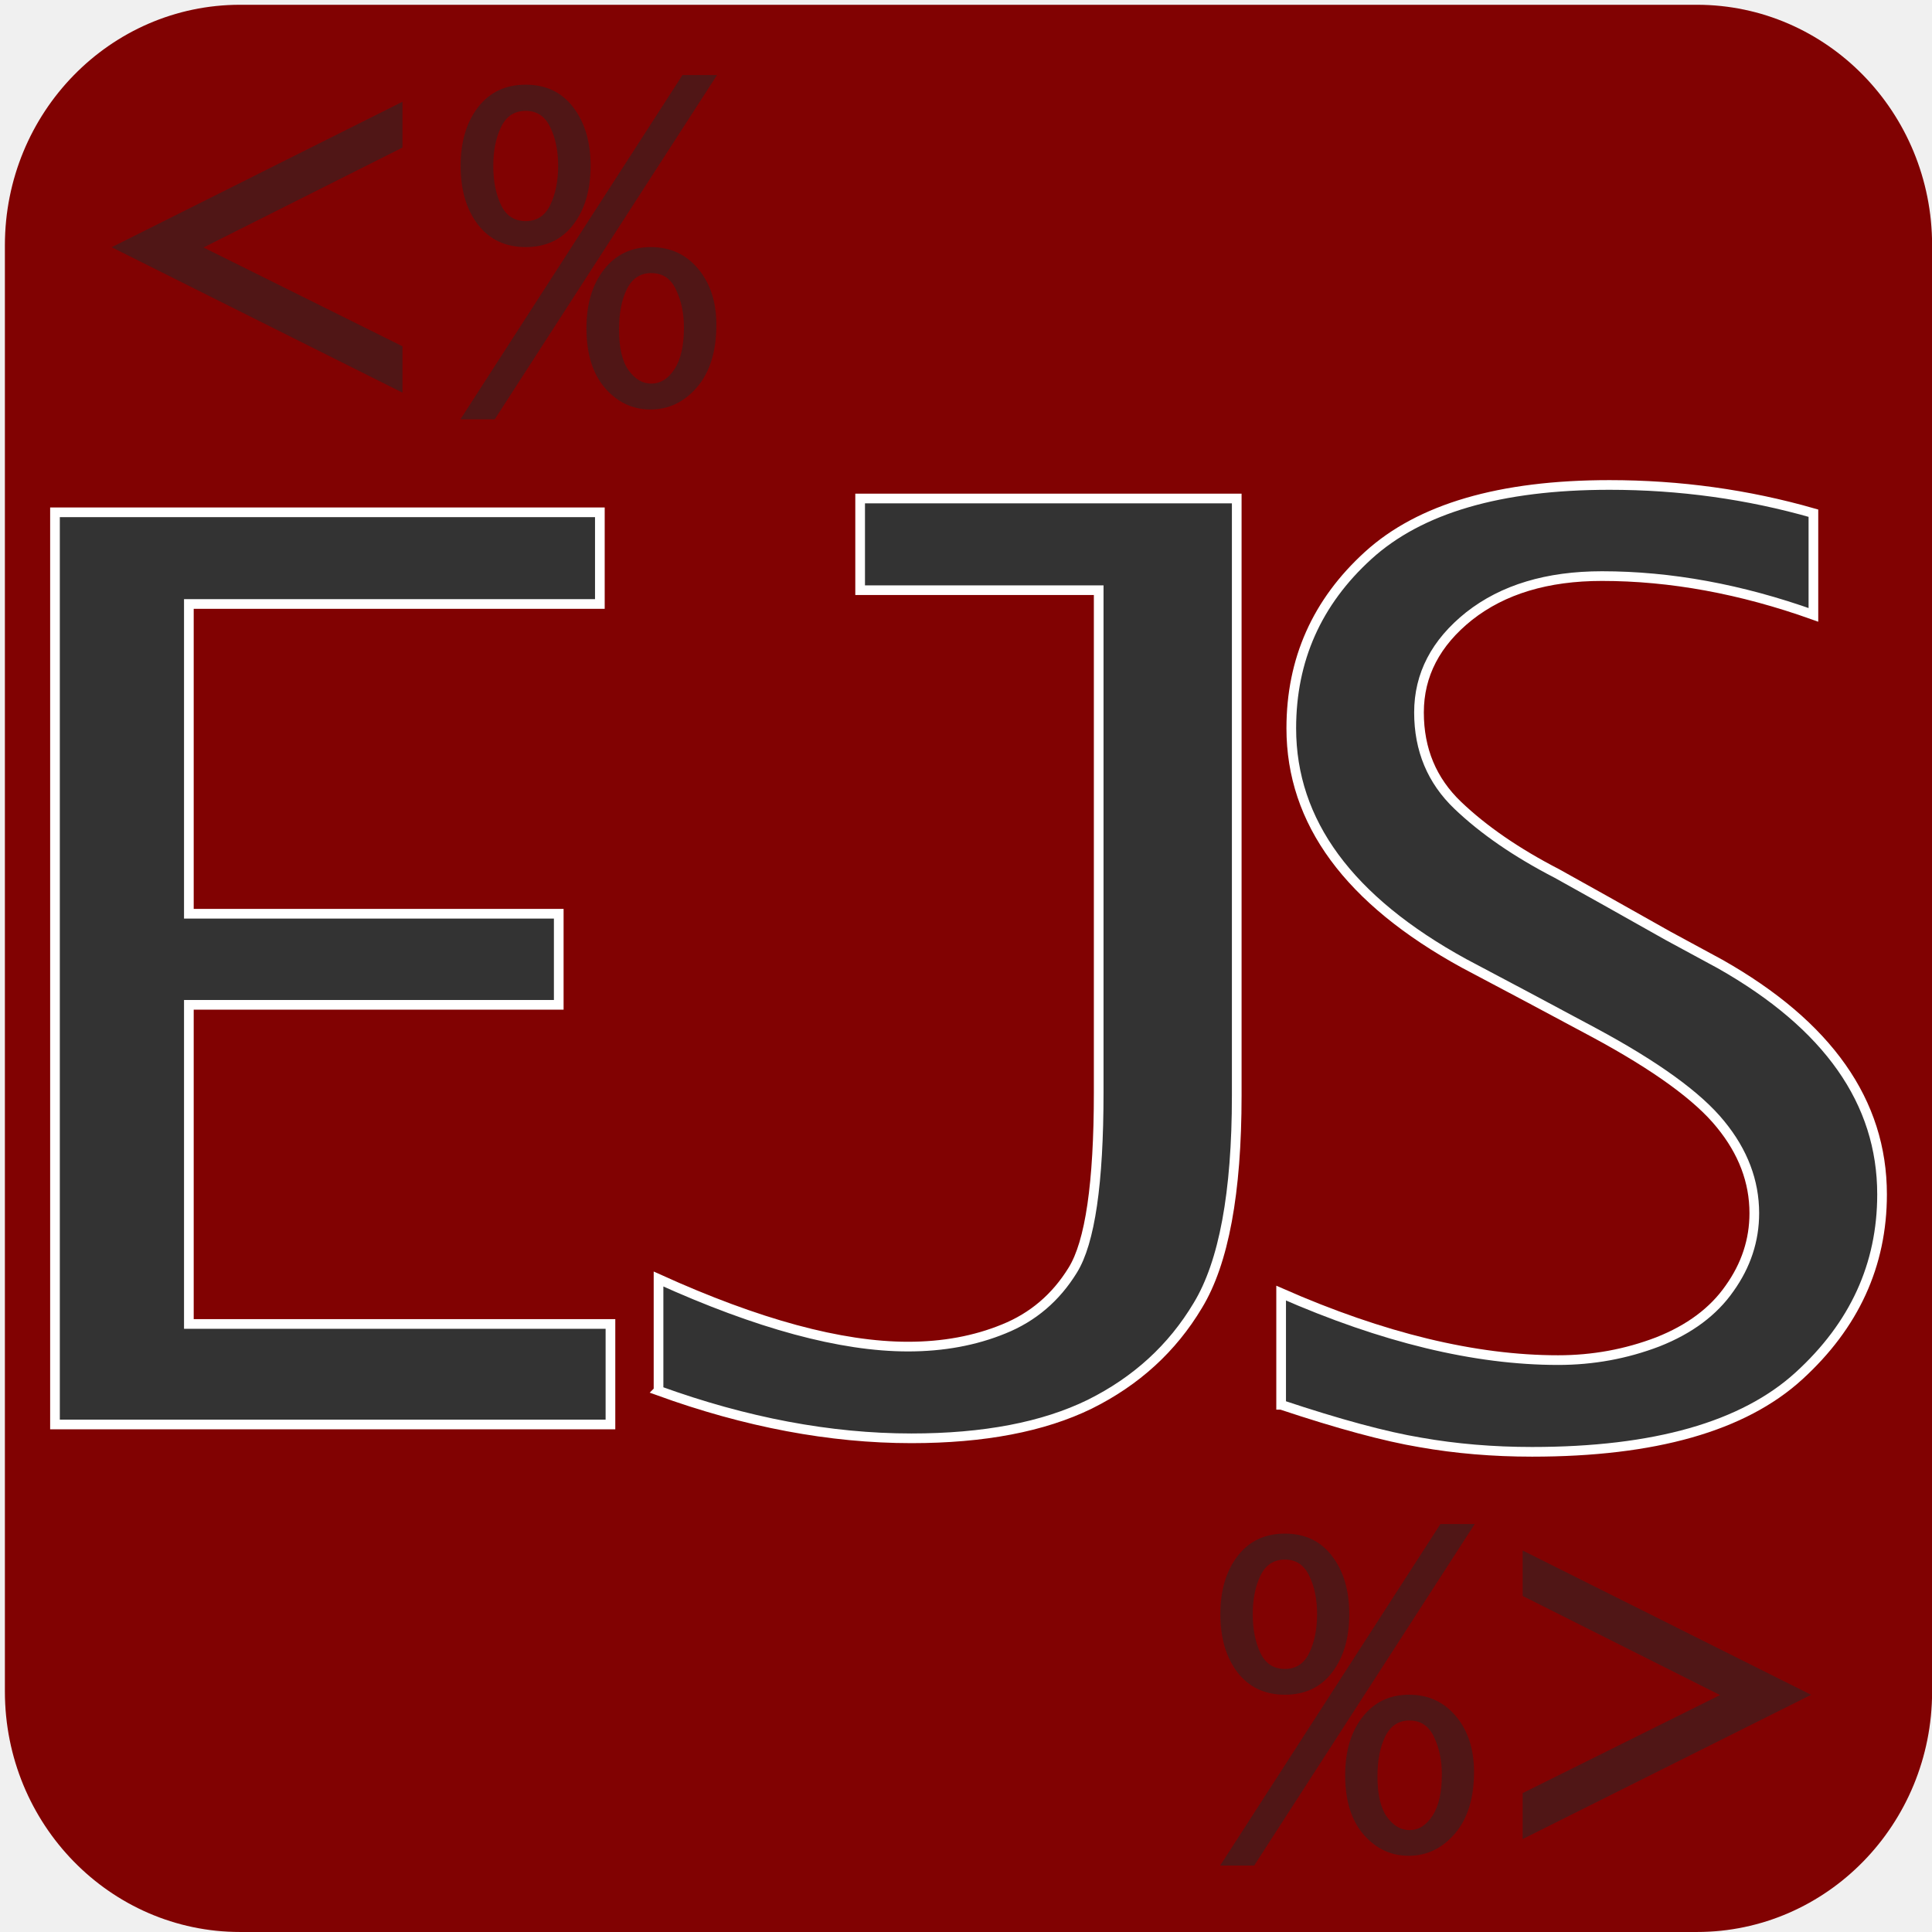
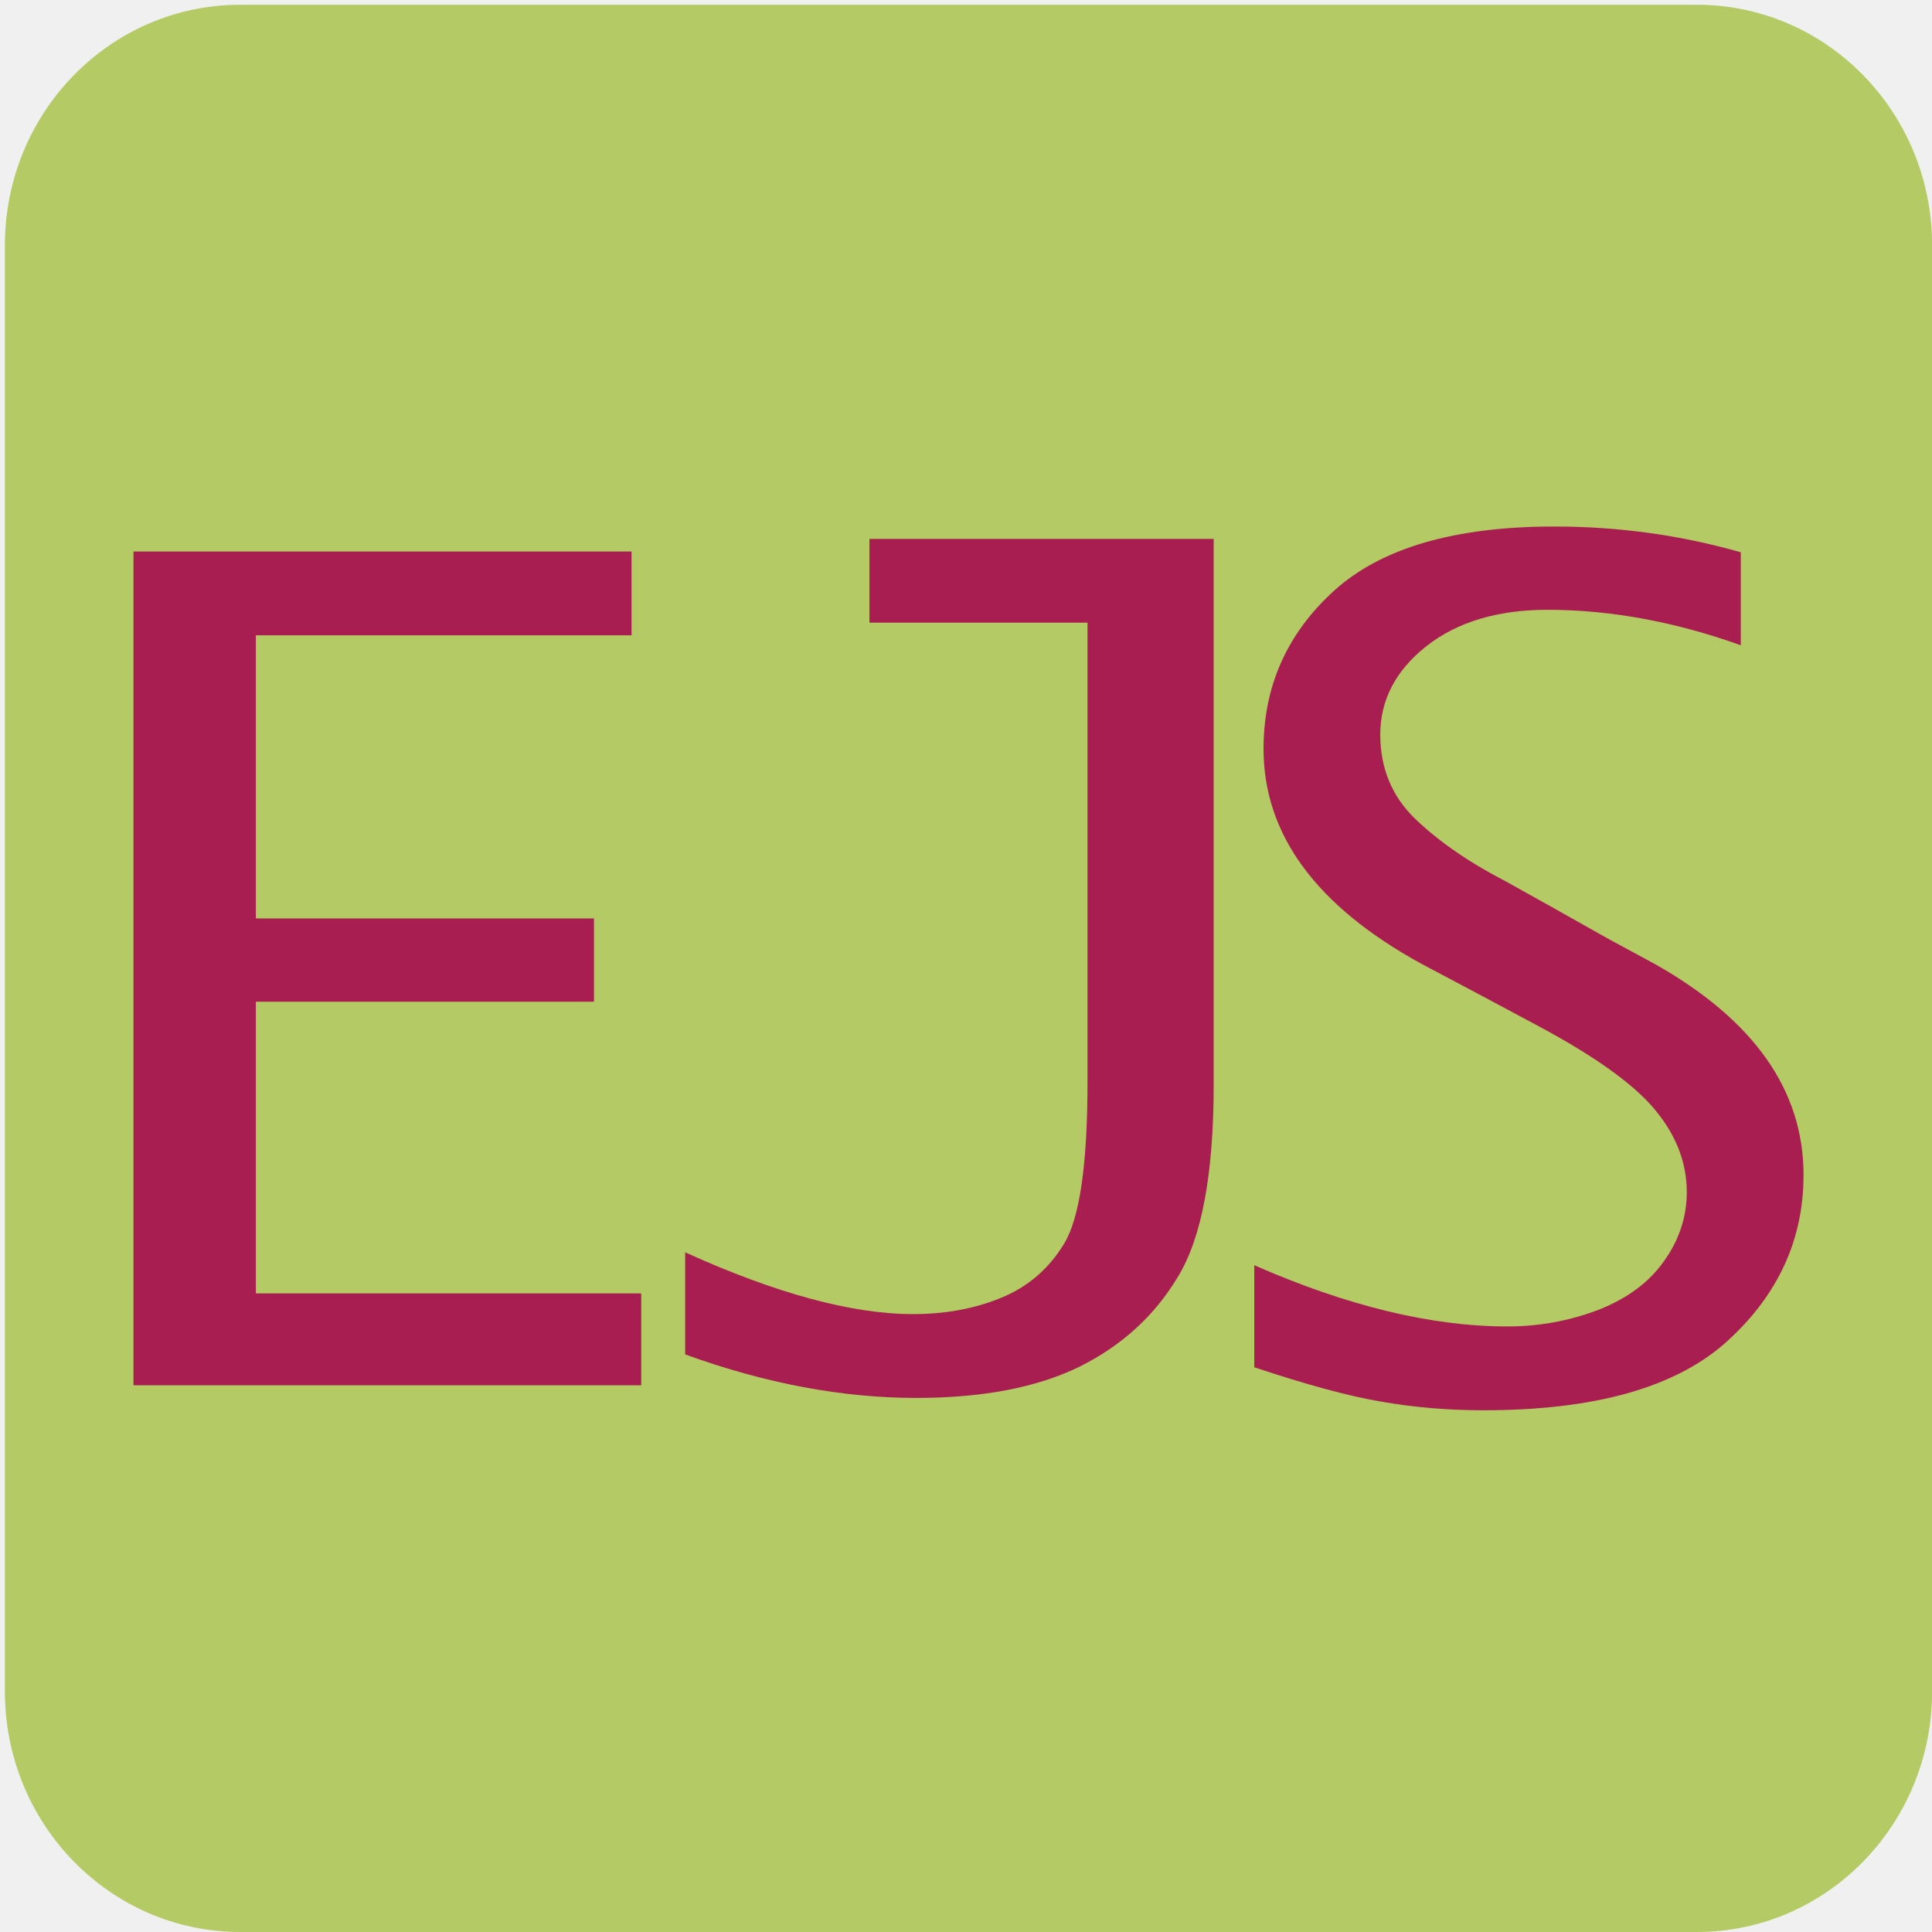
<svg xmlns="http://www.w3.org/2000/svg" viewBox="0 0 52.917 52.917" version="1.1" id="svg2350">
  <defs id="defs2344" />
-   <g style="fill:#800000" id="layer1" transform="translate(0,-244.0833)">
-     <rect style="opacity:1;fill:#800000;fill-opacity:0.99;stroke:none;stroke-width:1.323;stroke-linecap:round;stroke-linejoin:round;stroke-miterlimit:4;stroke-dasharray:none;stroke-dashoffset:0;stroke-opacity:1;paint-order:markers fill stroke" id="rect2895" width="52.786" height="52.786" x="0.134" y="244.214" rx="6.443" ry="6.589" />
+   <g style="fill:#b4ca65;fill-opacity:1" id="layer1" transform="translate(0,-244.0833)">
+     <rect style="opacity:1;fill:#b4ca65;fill-opacity:1;stroke:none;stroke-width:1.323;stroke-linecap:round;stroke-linejoin:round;stroke-miterlimit:4;stroke-dasharray:none;stroke-dashoffset:0;stroke-opacity:1;paint-order:markers fill stroke" id="rect2895" width="52.786" height="52.786" x="0.134" y="244.214" rx="6.443" ry="6.589" />
  </g>
-   <g style="fill:#501616;stroke-width:0.909" transform="matrix(1.100215,0,0,1.100215,62.51807,31.09384)" id="g10192">
-     <g aria-label="%" style="font-style:normal;font-variant:normal;font-weight:normal;font-stretch:normal;font-size:10.583px;line-height:1.25;font-family:Monaco;-inkscape-font-specification:'Monaco, Normal';font-variant-ligatures:normal;font-variant-caps:normal;font-variant-numeric:normal;font-feature-settings:normal;text-align:start;letter-spacing:0px;word-spacing:0px;writing-mode:lr-tb;text-anchor:start;fill:#501616;fill-opacity:1;stroke:none;stroke-width:0.24" id="text10141" transform="translate(9.417373,-14.12606)">
-       <path d="m -34.253,24.044 q 0.749,0 1.173,0.558 0.429,0.558 0.429,1.447 0,0.894 -0.429,1.452 -0.424,0.553 -1.173,0.553 -0.749,0 -1.178,-0.553 -0.429,-0.558 -0.429,-1.452 0,-0.889 0.429,-1.447 0.429,-0.558 1.178,-0.558 z m 0,0.646 q -0.419,0 -0.61,0.403 -0.191,0.398 -0.191,0.956 0,0.563 0.191,0.966 0.191,0.398 0.61,0.398 0.413,0 0.605,-0.398 0.196,-0.403 0.196,-0.966 0,-0.558 -0.196,-0.956 -0.191,-0.403 -0.605,-0.403 z m -0.765,7.617 h -0.847 l 5.483,-8.501 h 0.853 z m 3.855,-4.253 q 0.718,0 1.168,0.537 0.45,0.537 0.45,1.385 0,0.977 -0.475,1.535 -0.475,0.553 -1.152,0.553 -0.661,0 -1.121,-0.527 -0.46,-0.532 -0.46,-1.478 0,-0.899 0.434,-1.452 0.434,-0.553 1.158,-0.553 z m 0.015,0.641 q -0.408,0 -0.605,0.393 -0.196,0.393 -0.196,1.003 0,0.677 0.238,1.008 0.238,0.326 0.558,0.326 0.341,0 0.574,-0.357 0.233,-0.357 0.233,-1.028 0,-0.527 -0.196,-0.935 -0.191,-0.408 -0.605,-0.408 z" style="font-style:normal;font-variant:normal;font-weight:normal;font-stretch:normal;font-size:10.583px;font-family:Monaco;-inkscape-font-specification:'Monaco, Normal';font-variant-ligatures:normal;font-variant-caps:normal;font-variant-numeric:normal;font-feature-settings:normal;text-align:start;writing-mode:lr-tb;text-anchor:start;fill:#501616;stroke-width:0.24" id="path10164" />
-     </g>
-     <g aria-label="&gt;" style="font-style:normal;font-variant:normal;font-weight:normal;font-stretch:normal;font-size:10.583px;line-height:1.25;font-family:Monaco;-inkscape-font-specification:'Monaco, Normal';font-variant-ligatures:normal;font-variant-caps:normal;font-variant-numeric:normal;font-feature-settings:normal;text-align:start;letter-spacing:0px;word-spacing:0px;writing-mode:lr-tb;text-anchor:start;fill:#501616;fill-opacity:1;stroke:none;stroke-width:0.188" id="text10153" transform="matrix(1.279677,0,0,1.279677,-0.7351517,27.85075)">
-       <path d="m -8.596,-10.878 -5.612,2.806 v -0.894 l 3.84,-1.907 -3.84,-1.928 v -0.884 z" style="font-style:normal;font-variant:normal;font-weight:normal;font-stretch:normal;font-size:10.583px;font-family:Monaco;-inkscape-font-specification:'Monaco, Normal';font-variant-ligatures:normal;font-variant-caps:normal;font-variant-numeric:normal;font-feature-settings:normal;text-align:start;writing-mode:lr-tb;text-anchor:start;fill:#501616;stroke-width:0.188" id="path10155" />
-     </g>
+   <g id="g904" transform="matrix(0.9140577,0,0,0.9140577,2.279749,2.279515)" style="stroke-width:1.094">
+     <path id="path10167" style="font-style:normal;font-variant:normal;font-weight:normal;font-stretch:normal;font-size:10.583px;line-height:1.25;font-family:Monaco;-inkscape-font-specification:'Monaco, Normal';font-variant-ligatures:normal;font-variant-caps:normal;font-variant-numeric:normal;font-feature-settings:normal;text-align:start;letter-spacing:0px;word-spacing:0px;writing-mode:lr-tb;text-anchor:start;fill:#a91e50;fill-opacity:1;stroke:none;stroke-width:0.289;stroke-miterlimit:4;stroke-dasharray:none;stroke-opacity:1" d="m 16.72,36.263 v 2.753 H 1.506 V 14.032 H 16.43 v 2.511 H 5.173 v 8.484 H 15.304 v 2.495 H 5.173 v 8.741 z" />
+     <path id="path10169" style="font-style:normal;font-variant:normal;font-weight:normal;font-stretch:normal;font-size:10.583px;line-height:1.25;font-family:Monaco;-inkscape-font-specification:'Monaco, Normal';font-variant-ligatures:normal;font-variant-caps:normal;font-variant-numeric:normal;font-feature-settings:normal;text-align:start;letter-spacing:0px;word-spacing:0px;writing-mode:lr-tb;text-anchor:start;fill:#a91e50;fill-opacity:1;stroke:none;stroke-width:0.289;stroke-miterlimit:4;stroke-dasharray:none;stroke-opacity:1" d="M 18.037,38.09 V 35.032 q 4.081,1.851 6.833,1.851 1.442,0 2.621,-0.483 1.198,-0.483 1.891,-1.61 0.711,-1.143 0.711,-4.862 V 16.165 h -6.534 v -2.511 h 10.315 v 16.356 q 0,3.992 -1.067,5.747 -1.048,1.755 -2.958,2.704 -1.91,0.934 -4.886,0.934 -3.332,0 -6.927,-1.304 z" />
+     <path id="path10171" style="font-style:normal;font-variant:normal;font-weight:normal;font-stretch:normal;font-size:10.583px;line-height:1.25;font-family:Monaco;-inkscape-font-specification:'Monaco, Normal';font-variant-ligatures:normal;font-variant-caps:normal;font-variant-numeric:normal;font-feature-settings:normal;text-align:start;letter-spacing:0px;word-spacing:0px;writing-mode:lr-tb;text-anchor:start;fill:#a91e50;fill-opacity:1;stroke:none;stroke-width:0.289;stroke-miterlimit:4;stroke-dasharray:none;stroke-opacity:1" d="m 35.09,38.477 v -3.059 q 4.175,1.835 7.585,1.835 1.427,0 2.731,-0.499 1.305,-0.515 1.966,-1.465 0.678,-0.95 0.678,-2.061 0,-1.304 -0.922,-2.431 -0.922,-1.143 -3.462,-2.511 L 41.892,27.337 40.1,26.387 q -4.732,-2.592 -4.732,-6.439 0,-2.817 2.105,-4.733 2.122,-1.932 6.611,-1.932 2.888,0 5.585,0.773 v 2.785 q -2.975,-1.062 -5.793,-1.062 -2.244,0 -3.636,1.095 -1.374,1.095 -1.374,2.64 0,1.529 1.061,2.543 1.061,1.014 2.714,1.867 l 1.357,0.757 1.688,0.95 1.427,0.773 q 4.436,2.511 4.436,6.31 0,2.898 -2.279,4.974 -2.279,2.077 -7.307,2.077 -1.601,0 -3.062,-0.258 -1.444,-0.241 -3.81,-1.03 z" />
  </g>
-   <g style="fill:#501616;stroke-width:0.902" transform="matrix(1.10922,0,0,1.10922,59.10844,-9.426977)" id="g10198">
-     <g aria-label="%" style="font-style:normal;font-variant:normal;font-weight:normal;font-stretch:normal;font-size:10.583px;line-height:1.25;font-family:Monaco;-inkscape-font-specification:'Monaco, Normal';font-variant-ligatures:normal;font-variant-caps:normal;font-variant-numeric:normal;font-feature-settings:normal;text-align:start;letter-spacing:0px;word-spacing:0px;writing-mode:lr-tb;text-anchor:start;fill:#501616;fill-opacity:1;stroke:none;stroke-width:0.239" id="text10137">
-       <path d="m -40.307,10.59 q 0.749,0 1.173,0.558 0.429,0.558 0.429,1.447 0,0.894 -0.429,1.452 -0.424,0.553 -1.173,0.553 -0.749,0 -1.178,-0.553 -0.429,-0.558 -0.429,-1.452 0,-0.889 0.429,-1.447 0.429,-0.558 1.178,-0.558 z m 0,0.646 q -0.419,0 -0.61,0.403 -0.191,0.398 -0.191,0.956 0,0.563 0.191,0.966 0.191,0.398 0.61,0.398 0.413,0 0.605,-0.398 0.196,-0.403 0.196,-0.966 0,-0.558 -0.196,-0.956 -0.191,-0.403 -0.605,-0.403 z m -0.765,7.617 h -0.847 l 5.483,-8.501 h 0.853 z m 3.855,-4.253 q 0.718,0 1.168,0.537 0.45,0.537 0.45,1.385 0,0.977 -0.475,1.535 -0.475,0.553 -1.152,0.553 -0.661,0 -1.121,-0.527 -0.46,-0.532 -0.46,-1.478 0,-0.899 0.434,-1.452 0.434,-0.553 1.158,-0.553 z m 0.015,0.641 q -0.408,0 -0.605,0.393 -0.196,0.393 -0.196,1.003 0,0.677 0.238,1.008 0.238,0.326 0.558,0.326 0.341,0 0.574,-0.357 0.233,-0.357 0.233,-1.028 0,-0.527 -0.196,-0.935 -0.191,-0.408 -0.605,-0.408 z" style="font-style:normal;font-variant:normal;font-weight:normal;font-stretch:normal;font-size:10.583px;font-family:Monaco;-inkscape-font-specification:'Monaco, Normal';font-variant-ligatures:normal;font-variant-caps:normal;font-variant-numeric:normal;font-feature-settings:normal;text-align:start;writing-mode:lr-tb;text-anchor:start;fill:#501616;stroke-width:0.239" id="path10161" />
-     </g>
-     <g transform="matrix(-1.279677,0,0,1.279677,-61.53127,28.52342)" id="g10186" style="font-style:normal;font-variant:normal;font-weight:normal;font-stretch:normal;font-size:10.583px;line-height:1.25;font-family:Monaco;-inkscape-font-specification:'Monaco, Normal';font-variant-ligatures:normal;font-variant-caps:normal;font-variant-numeric:normal;font-feature-settings:normal;text-align:start;letter-spacing:0px;word-spacing:0px;writing-mode:lr-tb;text-anchor:start;fill:#501616;fill-opacity:1;stroke:none;stroke-width:0.186" aria-label="&gt;">
-       <path id="path10184" style="font-style:normal;font-variant:normal;font-weight:normal;font-stretch:normal;font-size:10.583px;font-family:Monaco;-inkscape-font-specification:'Monaco, Normal';font-variant-ligatures:normal;font-variant-caps:normal;font-variant-numeric:normal;font-feature-settings:normal;text-align:start;writing-mode:lr-tb;text-anchor:start;fill:#501616;stroke-width:0.186" d="m -8.596,-10.878 -5.612,2.806 v -0.894 l 3.84,-1.907 -3.84,-1.928 v -0.884 z" />
-     </g>
-   </g>
-   <path d="m 16.72,36.263 v 2.753 H 1.506 V 14.032 H 16.43 v 2.511 H 5.173 v 8.484 H 15.304 v 2.495 H 5.173 v 8.741 z" style="font-style:normal;font-variant:normal;font-weight:normal;font-stretch:normal;font-size:10.583px;line-height:1.25;font-family:Monaco;-inkscape-font-specification:'Monaco, Normal';font-variant-ligatures:normal;font-variant-caps:normal;font-variant-numeric:normal;font-feature-settings:normal;text-align:start;letter-spacing:0px;word-spacing:0px;writing-mode:lr-tb;text-anchor:start;fill:#333333;fill-opacity:1;stroke:#ffffff;stroke-width:0.265;stroke-miterlimit:4;stroke-dasharray:none;stroke-opacity:1" id="path10167" />
-   <path d="M 18.037,38.09 V 35.032 q 4.081,1.851 6.833,1.851 1.442,0 2.621,-0.483 1.198,-0.483 1.891,-1.61 0.711,-1.143 0.711,-4.862 V 16.165 h -6.534 v -2.511 h 10.315 v 16.356 q 0,3.992 -1.067,5.747 -1.048,1.755 -2.958,2.704 -1.91,0.934 -4.886,0.934 -3.332,0 -6.927,-1.304 z" style="font-style:normal;font-variant:normal;font-weight:normal;font-stretch:normal;font-size:10.583px;line-height:1.25;font-family:Monaco;-inkscape-font-specification:'Monaco, Normal';font-variant-ligatures:normal;font-variant-caps:normal;font-variant-numeric:normal;font-feature-settings:normal;text-align:start;letter-spacing:0px;word-spacing:0px;writing-mode:lr-tb;text-anchor:start;fill:#333333;fill-opacity:1;stroke:#ffffff;stroke-width:0.265;stroke-miterlimit:4;stroke-dasharray:none;stroke-opacity:1" id="path10169" />
-   <path d="m 35.09,38.477 v -3.059 q 4.175,1.835 7.585,1.835 1.427,0 2.731,-0.499 1.305,-0.515 1.966,-1.465 0.678,-0.95 0.678,-2.061 0,-1.304 -0.922,-2.431 -0.922,-1.143 -3.462,-2.511 L 41.892,27.337 40.1,26.387 q -4.732,-2.592 -4.732,-6.439 0,-2.817 2.105,-4.733 2.122,-1.932 6.611,-1.932 2.888,0 5.585,0.773 v 2.785 q -2.975,-1.062 -5.793,-1.062 -2.244,0 -3.636,1.095 -1.374,1.095 -1.374,2.64 0,1.529 1.061,2.543 1.061,1.014 2.714,1.867 l 1.357,0.757 1.688,0.95 1.427,0.773 q 4.436,2.511 4.436,6.31 0,2.898 -2.279,4.974 -2.279,2.077 -7.307,2.077 -1.601,0 -3.062,-0.258 -1.444,-0.241 -3.81,-1.03 z" style="font-style:normal;font-variant:normal;font-weight:normal;font-stretch:normal;font-size:10.583px;line-height:1.25;font-family:Monaco;-inkscape-font-specification:'Monaco, Normal';font-variant-ligatures:normal;font-variant-caps:normal;font-variant-numeric:normal;font-feature-settings:normal;text-align:start;letter-spacing:0px;word-spacing:0px;writing-mode:lr-tb;text-anchor:start;fill:#333333;fill-opacity:1;stroke:#ffffff;stroke-width:0.265;stroke-miterlimit:4;stroke-dasharray:none;stroke-opacity:1" id="path10171" />
</svg>
